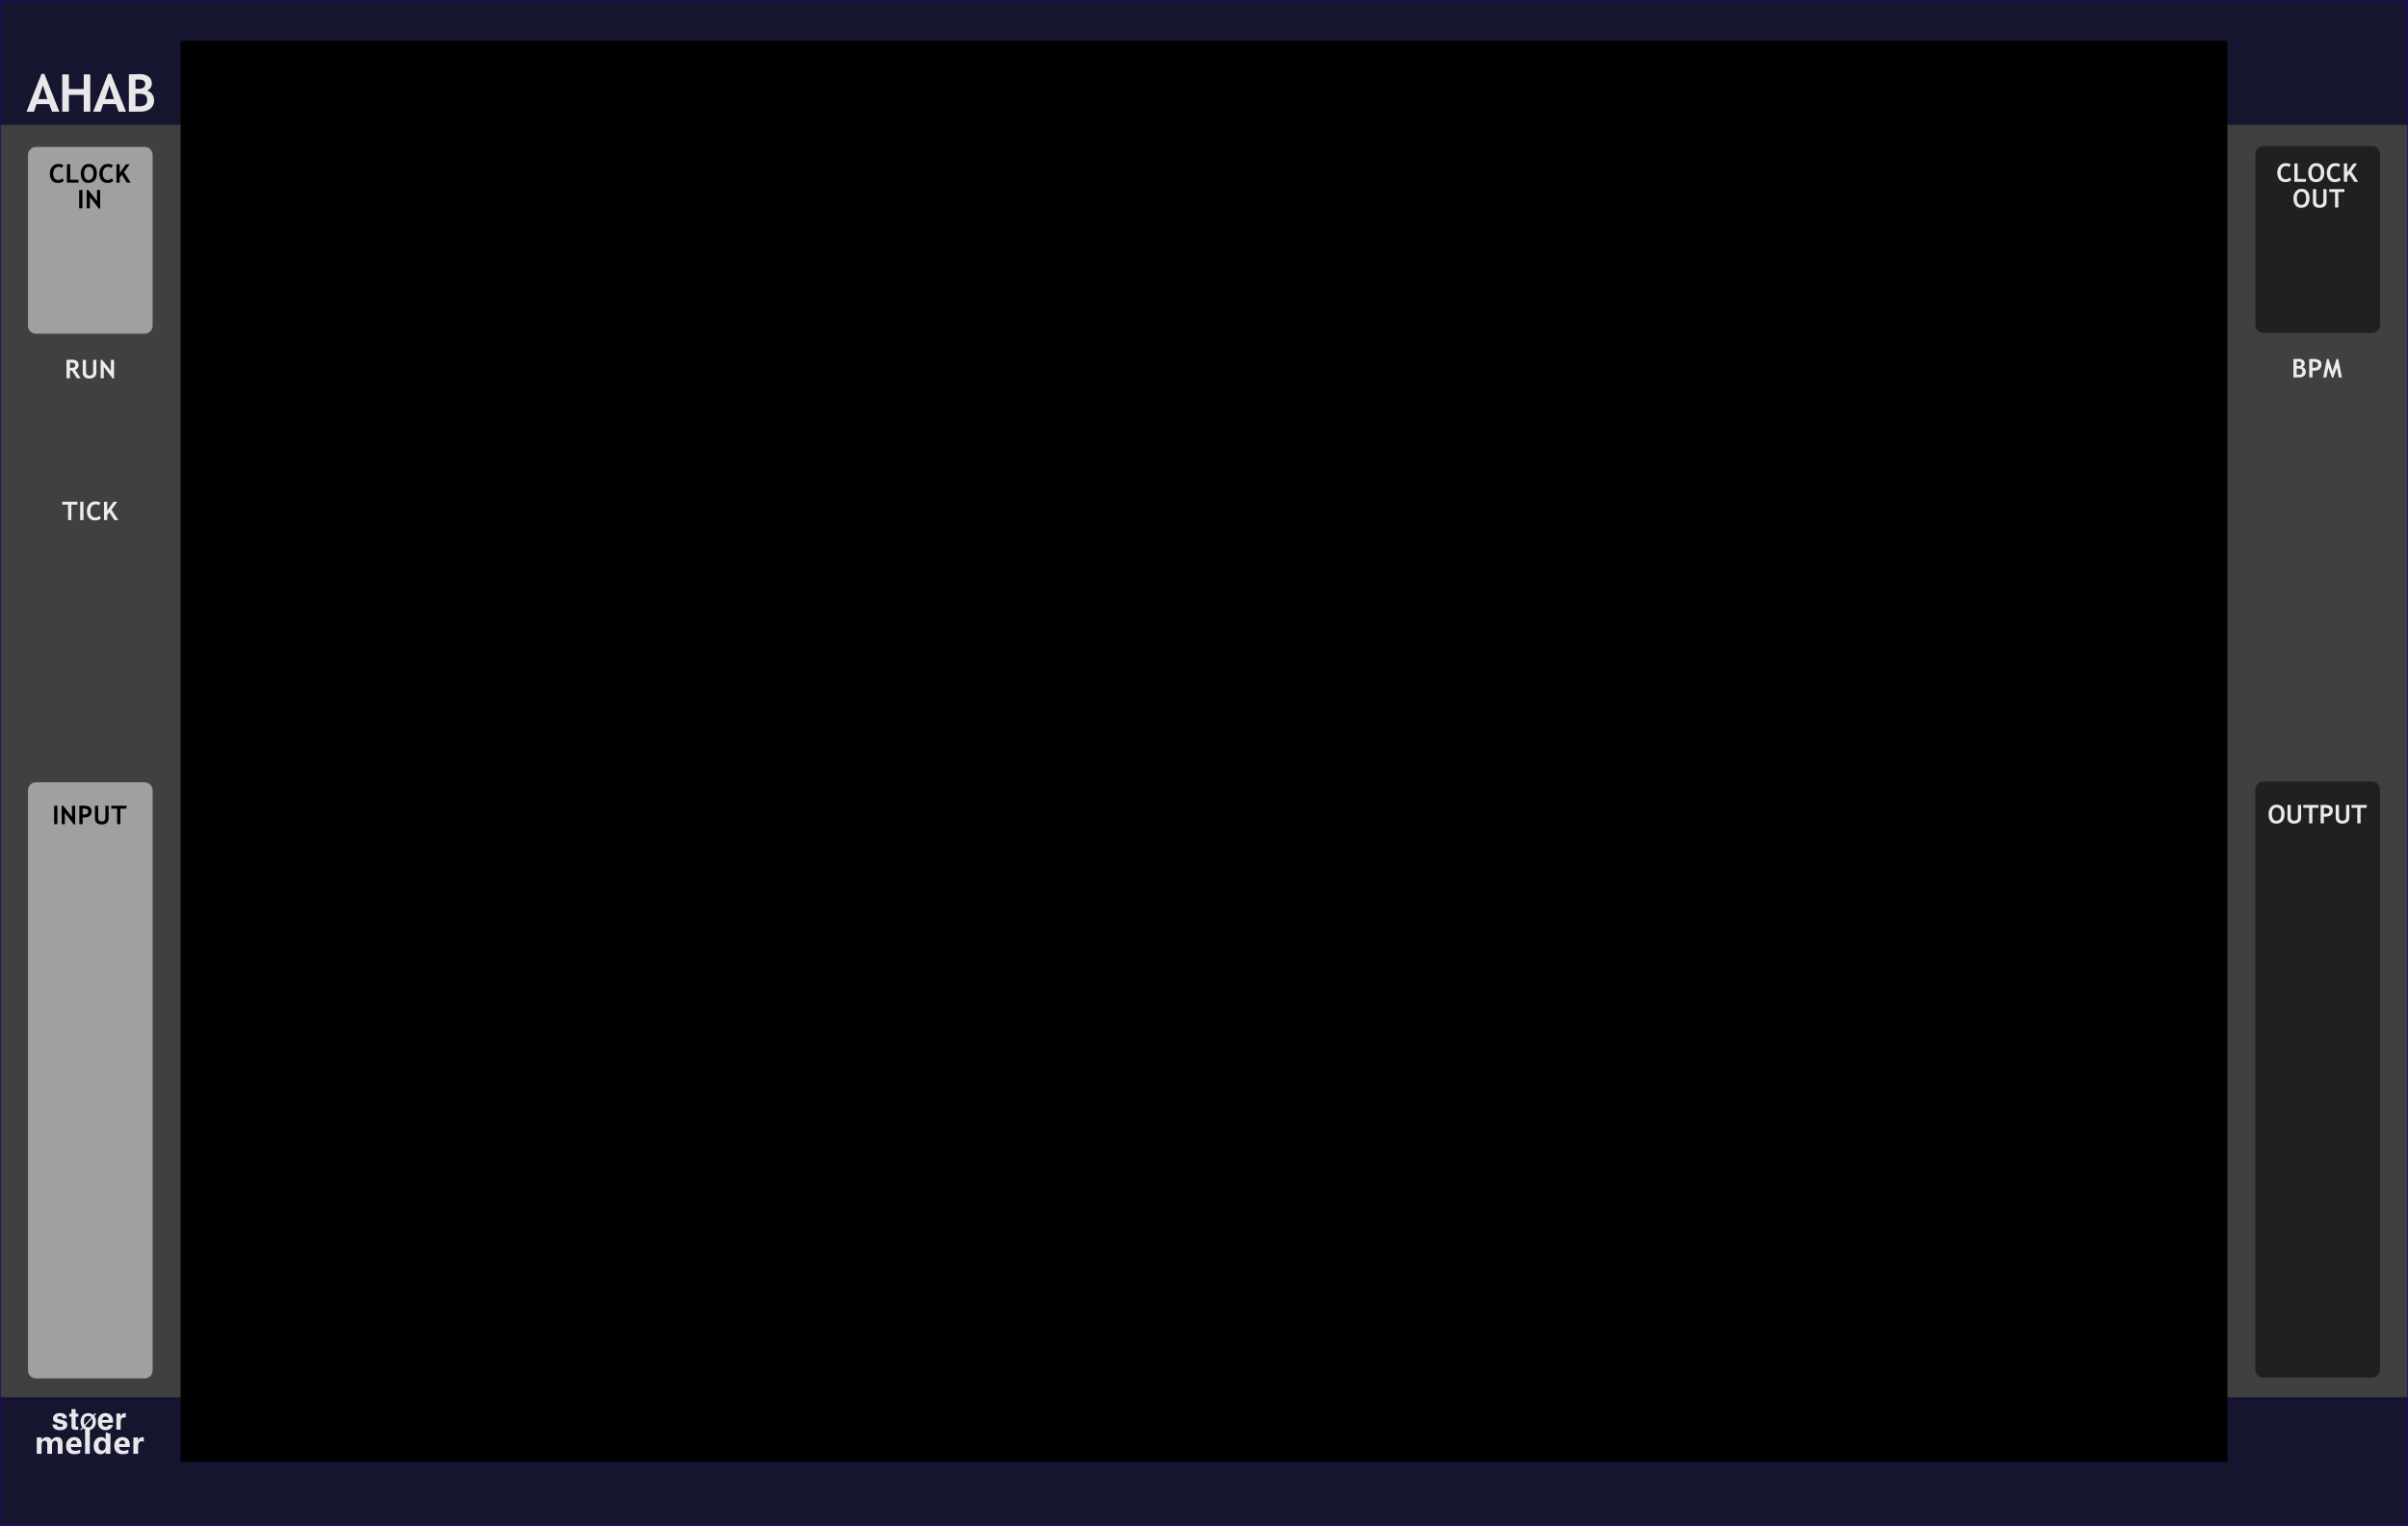
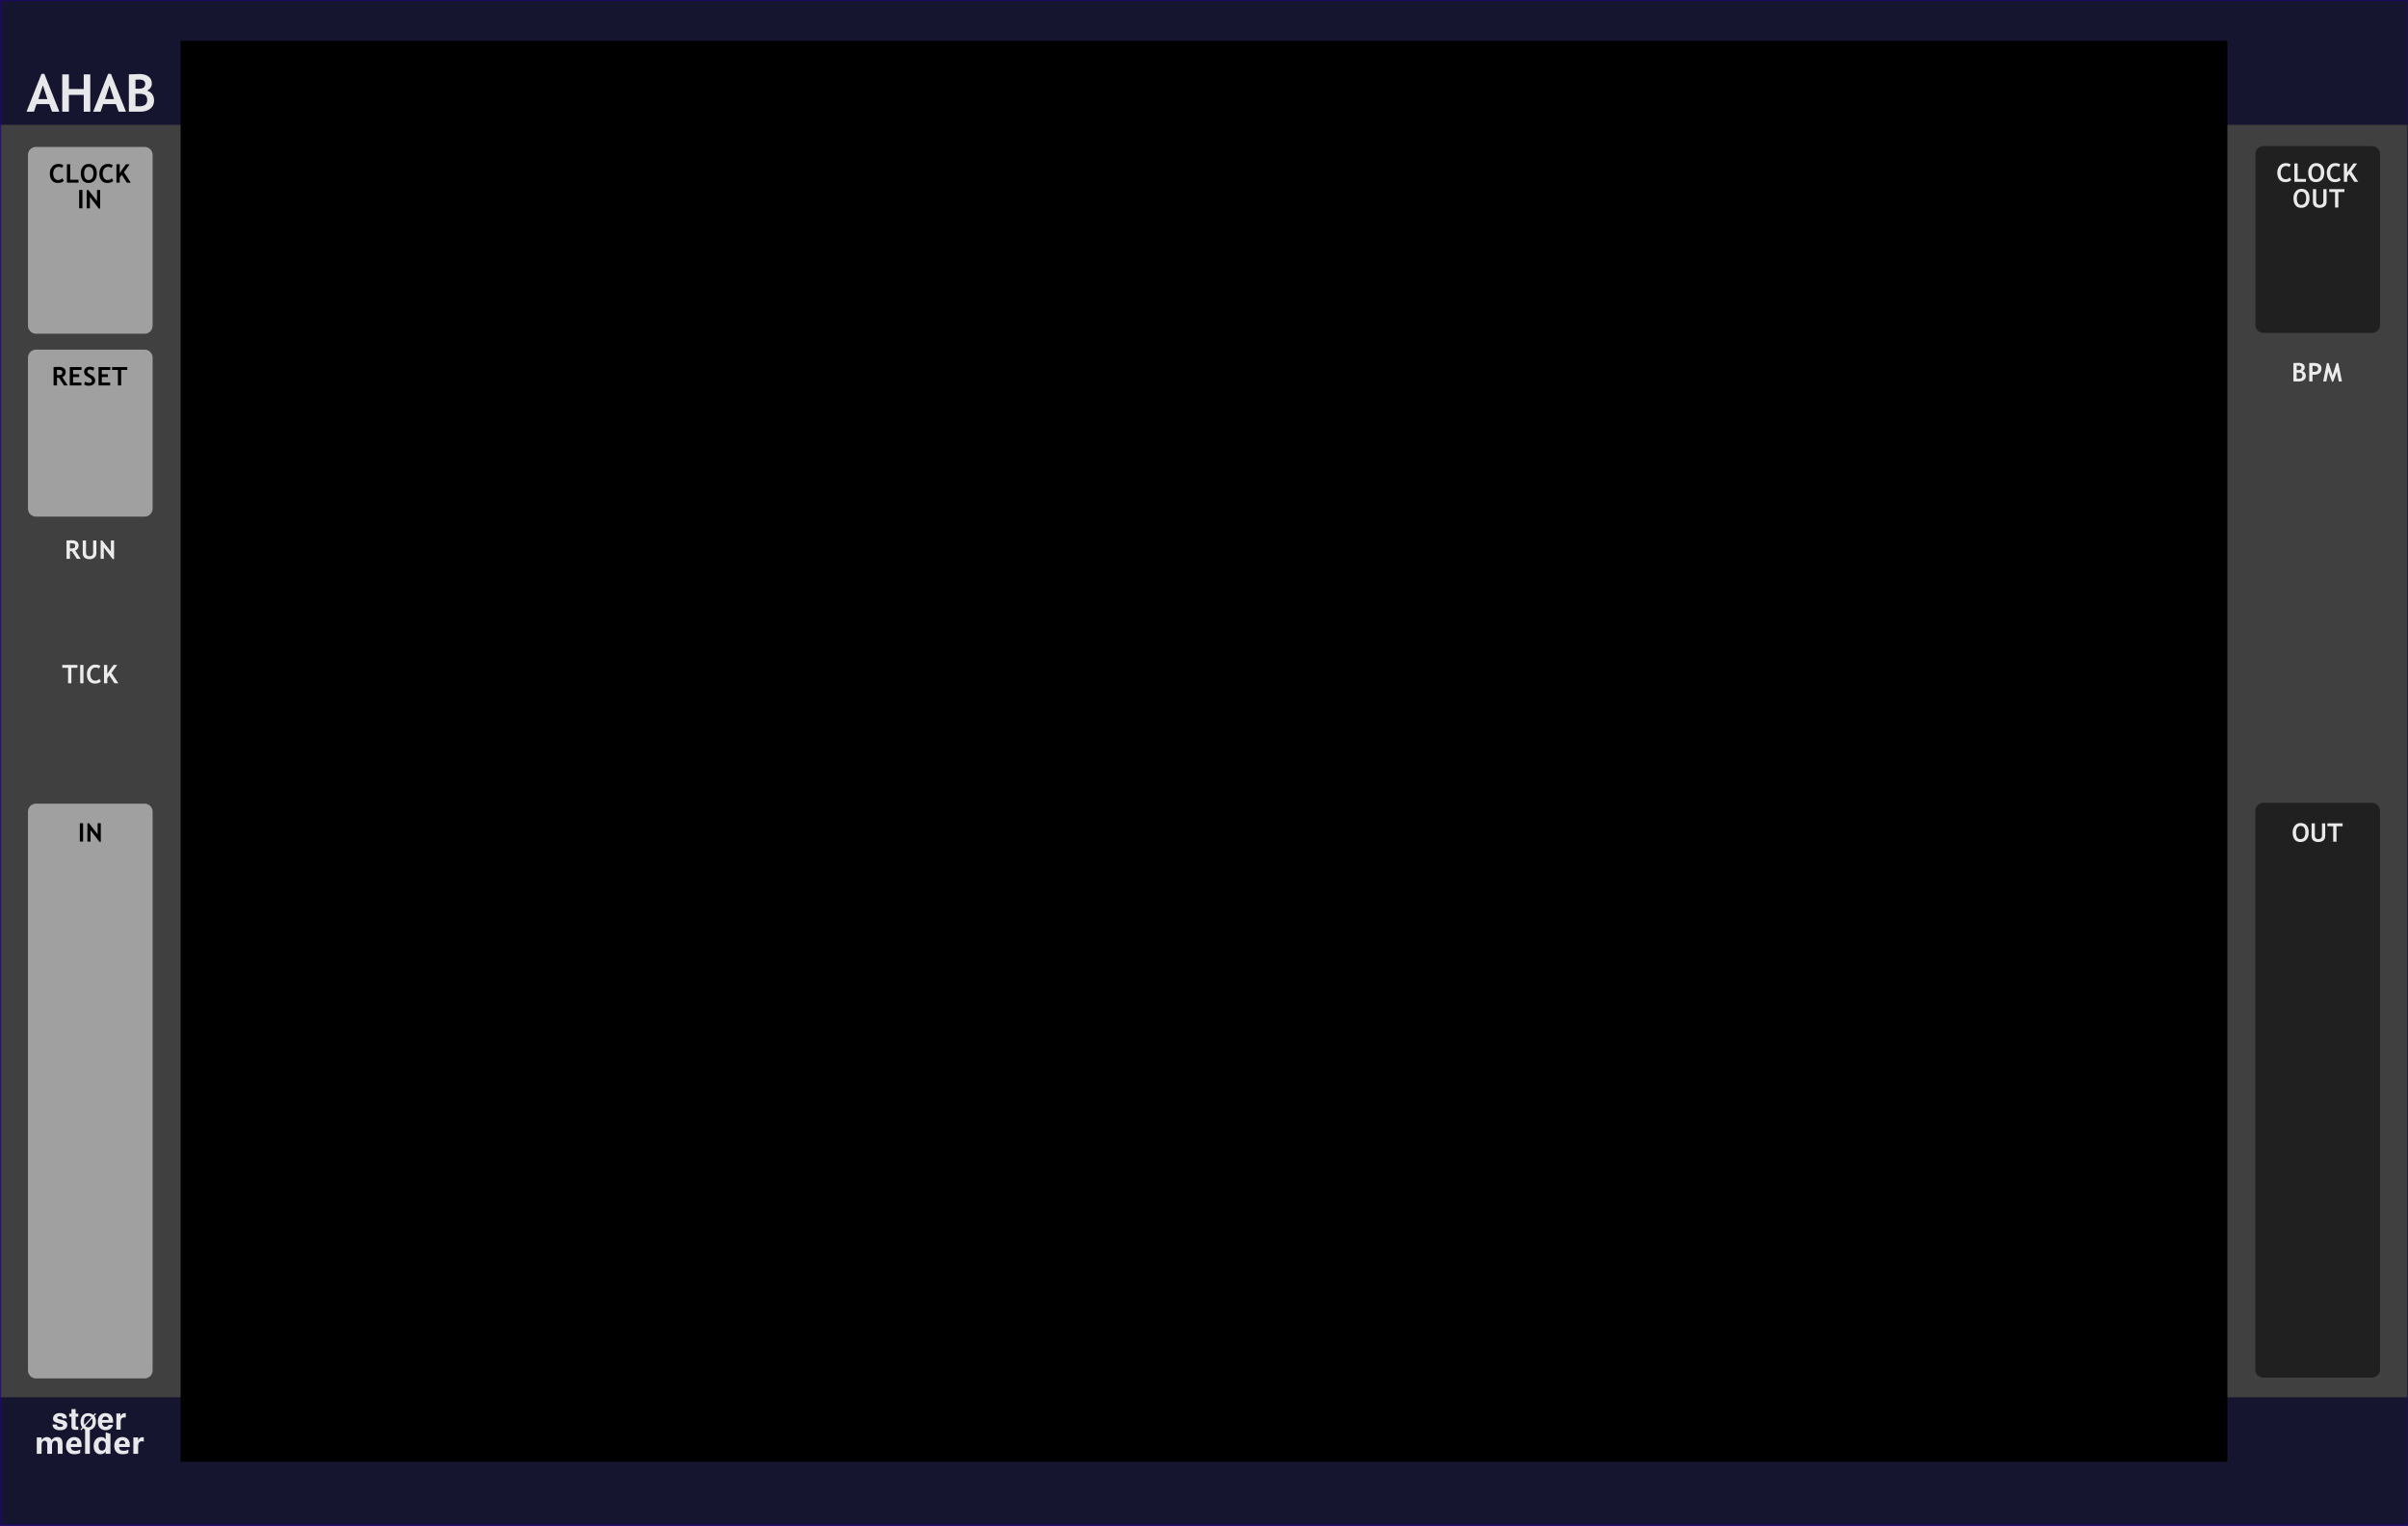
<svg xmlns="http://www.w3.org/2000/svg" width="100%" height="100%" viewBox="0 0 600 380" version="1.1" xml:space="preserve" style="fill-rule:evenodd;clip-rule:evenodd;stroke-linecap:round;stroke-linejoin:round;stroke-miterlimit:1.5;">
  <g id="panel" transform="matrix(0.834722,0,0,1.04324,-713.837,250.623)">
    <g transform="matrix(11.98,0,0,0.958552,855.179,-240.235)">
      <rect x="0" y="0" width="60" height="380" style="fill:rgb(64,64,64);" />
    </g>
    <g transform="matrix(4.2507,0,0,1.81823,982.845,-538.329)">
      <rect x="-30.034" y="347.456" width="169.102" height="16.91" style="fill:rgb(10,10,44);fill-opacity:0.8;" />
    </g>
    <g transform="matrix(4.2507,0,0,1.76292,982.845,-852.772)">
      <rect x="-30.034" y="347.456" width="169.102" height="16.91" style="fill:rgb(10,10,44);fill-opacity:0.8;" />
    </g>
    <g transform="matrix(32.0939,0,0,25.5659,-344.733,-292.473)">
      <rect x="37.388" y="2.043" width="22.397" height="14.247" style="fill:none;stroke:rgb(32,6,118);stroke-opacity:0.7;stroke-width:0.02px;" />
    </g>
    <g transform="matrix(1.198,0,0,0.958552,847.086,-213.562)">
      <g transform="matrix(13,0,0,13,13.3449,0)">
        <path d="M0.491,-0L0.438,-0.145L0.193,-0.145L0.144,-0L0.002,-0L0.288,-0.725L0.343,-0.725L0.631,-0L0.491,-0ZM0.315,-0.506L0.229,-0.242L0.401,-0.242L0.315,-0.506Z" style="fill:white;fill-opacity:0.9;fill-rule:nonzero;" />
      </g>
      <g transform="matrix(13,0,0,13,21.3178,0)">
        <path d="M0.485,-0L0.485,-0.322L0.2,-0.322L0.2,-0L0.073,-0L0.073,-0.715L0.2,-0.715L0.2,-0.435L0.485,-0.435L0.485,-0.715L0.61,-0.715L0.61,-0L0.485,-0Z" style="fill:white;fill-opacity:0.9;fill-rule:nonzero;" />
      </g>
      <g transform="matrix(13,0,0,13,29.9445,0)">
        <path d="M0.491,-0L0.438,-0.145L0.193,-0.145L0.144,-0L0.002,-0L0.288,-0.725L0.343,-0.725L0.631,-0L0.491,-0ZM0.315,-0.506L0.229,-0.242L0.401,-0.242L0.315,-0.506Z" style="fill:white;fill-opacity:0.9;fill-rule:nonzero;" />
      </g>
      <g transform="matrix(13,0,0,13,37.9175,0)">
        <path d="M0.292,-0L0.073,-0L0.073,-0.715C0.17,-0.719 0.237,-0.722 0.276,-0.722C0.35,-0.722 0.408,-0.706 0.45,-0.674C0.492,-0.642 0.513,-0.597 0.513,-0.538C0.513,-0.481 0.483,-0.437 0.423,-0.404C0.512,-0.373 0.556,-0.309 0.556,-0.212C0.556,-0.147 0.532,-0.096 0.482,-0.057C0.433,-0.019 0.37,-0 0.292,-0ZM0.2,-0.613L0.2,-0.442C0.22,-0.441 0.24,-0.44 0.262,-0.44C0.344,-0.44 0.386,-0.471 0.386,-0.533C0.386,-0.588 0.348,-0.616 0.273,-0.616C0.253,-0.616 0.229,-0.615 0.2,-0.613ZM0.2,-0.343L0.2,-0.106C0.226,-0.104 0.247,-0.103 0.263,-0.103C0.319,-0.103 0.36,-0.113 0.386,-0.132C0.412,-0.151 0.424,-0.183 0.424,-0.228C0.424,-0.268 0.412,-0.298 0.389,-0.316C0.365,-0.335 0.323,-0.344 0.264,-0.344C0.252,-0.344 0.23,-0.344 0.2,-0.343Z" style="fill:white;fill-opacity:0.9;fill-rule:nonzero;" />
      </g>
    </g>
    <g transform="matrix(0.840359,0,0,0.840359,50.1004,16.2108)">
      <g transform="matrix(1.198,0,0,0.958552,893.633,-224.914)">
        <g transform="matrix(9,0,0,9,64.0056,347.267)">
          <path d="M0.919,-0L0.762,-0L0.762,-0.308C0.762,-0.391 0.732,-0.432 0.671,-0.432C0.643,-0.432 0.62,-0.42 0.602,-0.395C0.583,-0.369 0.574,-0.339 0.574,-0.303L0.574,-0L0.417,-0L0.417,-0.312C0.417,-0.392 0.387,-0.432 0.327,-0.432C0.298,-0.432 0.274,-0.42 0.256,-0.396C0.238,-0.372 0.229,-0.341 0.229,-0.301L0.229,-0L0.072,-0L0.072,-0.54L0.229,-0.54L0.229,-0.456L0.231,-0.456C0.25,-0.486 0.275,-0.51 0.307,-0.528C0.338,-0.545 0.371,-0.553 0.405,-0.553C0.481,-0.553 0.533,-0.519 0.561,-0.451C0.603,-0.519 0.663,-0.553 0.743,-0.553C0.86,-0.553 0.919,-0.481 0.919,-0.335L0.919,-0Z" style="fill:white;fill-opacity:0.9;fill-rule:nonzero;" />
        </g>
        <g transform="matrix(9,0,0,9,72.978,347.267)">
          <path d="M0.551,-0.226L0.196,-0.226C0.201,-0.142 0.252,-0.1 0.347,-0.1C0.407,-0.1 0.459,-0.115 0.505,-0.144L0.505,-0.028C0.456,-0.001 0.391,0.013 0.312,0.013C0.226,0.013 0.159,-0.011 0.111,-0.06C0.063,-0.108 0.04,-0.176 0.04,-0.262C0.04,-0.348 0.065,-0.419 0.116,-0.472C0.167,-0.526 0.23,-0.553 0.307,-0.553C0.384,-0.553 0.443,-0.53 0.487,-0.484C0.53,-0.437 0.551,-0.374 0.551,-0.292L0.551,-0.226ZM0.404,-0.324C0.404,-0.405 0.372,-0.445 0.306,-0.445C0.279,-0.445 0.255,-0.434 0.234,-0.412C0.214,-0.39 0.201,-0.361 0.195,-0.324L0.404,-0.324Z" style="fill:white;fill-opacity:0.9;fill-rule:nonzero;" />
        </g>
        <g transform="matrix(9,0,0,9,78.3513,347.267)">
          <rect x="0.069" y="-0.799" width="0.157" height="0.799" style="fill:white;fill-opacity:0.9;fill-rule:nonzero;" />
        </g>
        <g transform="matrix(9,0,0,9,81.1494,347.267)">
          <path d="M0.593,-0L0.436,-0L0.436,-0.076L0.433,-0.076C0.395,-0.017 0.339,0.013 0.264,0.013C0.195,0.013 0.141,-0.011 0.1,-0.06C0.06,-0.108 0.04,-0.174 0.04,-0.258C0.04,-0.346 0.062,-0.418 0.108,-0.472C0.153,-0.526 0.212,-0.553 0.286,-0.553C0.356,-0.553 0.405,-0.528 0.433,-0.477L0.436,-0.477L0.438,-0.707L0.593,-0.658L0.593,-0ZM0.438,-0.306C0.438,-0.342 0.427,-0.372 0.405,-0.396C0.383,-0.42 0.356,-0.432 0.323,-0.432C0.284,-0.432 0.254,-0.417 0.232,-0.386C0.21,-0.356 0.199,-0.315 0.199,-0.263C0.199,-0.213 0.21,-0.175 0.231,-0.148C0.252,-0.121 0.281,-0.108 0.318,-0.108C0.353,-0.108 0.382,-0.122 0.404,-0.15C0.427,-0.179 0.438,-0.215 0.438,-0.261L0.438,-0.306Z" style="fill:white;fill-opacity:0.9;fill-rule:nonzero;" />
        </g>
        <g transform="matrix(9,0,0,9,87.2654,347.267)">
          <path d="M0.551,-0.226L0.196,-0.226C0.201,-0.142 0.252,-0.1 0.347,-0.1C0.407,-0.1 0.459,-0.115 0.505,-0.144L0.505,-0.028C0.456,-0.001 0.391,0.013 0.312,0.013C0.226,0.013 0.159,-0.011 0.111,-0.06C0.063,-0.108 0.04,-0.176 0.04,-0.262C0.04,-0.348 0.065,-0.419 0.116,-0.472C0.167,-0.526 0.23,-0.553 0.307,-0.553C0.384,-0.553 0.443,-0.53 0.487,-0.484C0.53,-0.437 0.551,-0.374 0.551,-0.292L0.551,-0.226ZM0.404,-0.324C0.404,-0.405 0.372,-0.445 0.306,-0.445C0.279,-0.445 0.255,-0.434 0.234,-0.412C0.214,-0.39 0.201,-0.361 0.195,-0.324L0.404,-0.324Z" style="fill:white;fill-opacity:0.9;fill-rule:nonzero;" />
        </g>
        <g transform="matrix(9,0,0,9,92.6386,347.267)">
          <path d="M0.416,-0.397C0.397,-0.408 0.374,-0.414 0.346,-0.414C0.31,-0.414 0.282,-0.4 0.261,-0.373C0.24,-0.345 0.229,-0.308 0.229,-0.26L0.229,-0L0.072,-0L0.072,-0.54L0.229,-0.54L0.229,-0.438L0.231,-0.438C0.257,-0.512 0.305,-0.549 0.374,-0.549C0.392,-0.549 0.406,-0.547 0.416,-0.543L0.416,-0.397Z" style="fill:white;fill-opacity:0.9;fill-rule:nonzero;" />
        </g>
      </g>
      <g transform="matrix(1.198,0,0,0.958552,893.495,-231.786)">
        <g transform="matrix(9,0,0,9,69.1554,347.267)">
          <path d="M0.432,-0.508C0.473,-0.481 0.497,-0.435 0.503,-0.37L0.364,-0.37C0.362,-0.388 0.357,-0.402 0.349,-0.413C0.334,-0.431 0.308,-0.441 0.271,-0.441C0.241,-0.441 0.219,-0.436 0.206,-0.427C0.193,-0.417 0.187,-0.406 0.187,-0.394C0.187,-0.378 0.194,-0.366 0.208,-0.359C0.221,-0.351 0.27,-0.339 0.353,-0.32C0.408,-0.307 0.449,-0.288 0.477,-0.261C0.504,-0.235 0.518,-0.201 0.518,-0.161C0.518,-0.108 0.498,-0.065 0.459,-0.032C0.42,0.001 0.359,0.018 0.277,0.018C0.194,0.018 0.132,0 0.092,-0.035C0.052,-0.07 0.032,-0.115 0.032,-0.17L0.173,-0.17C0.176,-0.145 0.183,-0.128 0.192,-0.117C0.21,-0.099 0.242,-0.089 0.288,-0.089C0.315,-0.089 0.337,-0.093 0.353,-0.102C0.369,-0.11 0.377,-0.122 0.377,-0.138C0.377,-0.154 0.371,-0.166 0.358,-0.174C0.345,-0.182 0.297,-0.196 0.213,-0.216C0.153,-0.231 0.11,-0.25 0.085,-0.272C0.061,-0.294 0.048,-0.326 0.048,-0.368C0.048,-0.417 0.068,-0.459 0.106,-0.494C0.145,-0.53 0.199,-0.547 0.269,-0.547C0.335,-0.547 0.39,-0.534 0.432,-0.508Z" style="fill:white;fill-opacity:0.9;fill-rule:nonzero;" />
        </g>
        <g transform="matrix(9,0,0,9,74.2958,347.267)">
          <path d="M0.309,-0.099L0.309,0.005L0.243,0.007C0.177,0.01 0.132,-0.002 0.108,-0.027C0.092,-0.043 0.084,-0.067 0.084,-0.101L0.084,-0.428L0.01,-0.428L0.01,-0.527L0.084,-0.527L0.084,-0.676L0.222,-0.676L0.222,-0.527L0.309,-0.527L0.309,-0.428L0.222,-0.428L0.222,-0.147C0.222,-0.125 0.225,-0.112 0.23,-0.106C0.236,-0.101 0.253,-0.098 0.281,-0.098C0.285,-0.098 0.29,-0.098 0.295,-0.098C0.299,-0.099 0.304,-0.099 0.309,-0.099Z" style="fill:white;fill-opacity:0.9;fill-rule:nonzero;" />
        </g>
        <g transform="matrix(6.6,0,0,6.6,77.4278,347.267)">
          <path d="M0.393,-0.742C0.436,-0.742 0.477,-0.735 0.518,-0.72C0.559,-0.706 0.595,-0.685 0.627,-0.658L0.707,-0.745L0.749,-0.706L0.667,-0.614C0.685,-0.592 0.701,-0.561 0.716,-0.521C0.731,-0.479 0.738,-0.426 0.738,-0.361C0.738,-0.248 0.706,-0.156 0.642,-0.085C0.579,-0.015 0.496,0.02 0.393,0.02C0.353,0.02 0.314,0.014 0.274,0.002C0.235,-0.01 0.197,-0.032 0.162,-0.063L0.076,0.028L0.035,-0.011L0.124,-0.104C0.105,-0.129 0.088,-0.161 0.074,-0.2C0.057,-0.246 0.048,-0.3 0.048,-0.361C0.048,-0.473 0.084,-0.57 0.155,-0.651C0.216,-0.711 0.295,-0.742 0.393,-0.742ZM0.207,-0.273C0.21,-0.257 0.216,-0.238 0.224,-0.215L0.533,-0.555C0.521,-0.57 0.503,-0.584 0.48,-0.595C0.457,-0.608 0.428,-0.614 0.393,-0.614C0.323,-0.614 0.273,-0.591 0.243,-0.545C0.213,-0.499 0.198,-0.438 0.198,-0.361C0.198,-0.329 0.201,-0.3 0.207,-0.273ZM0.321,-0.121C0.344,-0.112 0.368,-0.107 0.393,-0.107C0.463,-0.107 0.513,-0.134 0.543,-0.186C0.574,-0.238 0.589,-0.297 0.589,-0.361C0.589,-0.382 0.588,-0.403 0.585,-0.423C0.581,-0.454 0.574,-0.481 0.564,-0.503L0.258,-0.167C0.277,-0.145 0.298,-0.13 0.321,-0.121Z" style="fill:white;fill-opacity:0.9;fill-rule:nonzero;" />
        </g>
        <g transform="matrix(9,0,0,9,82.6605,347.267)">
          <path d="M0.521,-0.156C0.517,-0.125 0.5,-0.093 0.471,-0.06C0.426,-0.008 0.362,0.018 0.28,0.018C0.212,0.018 0.152,-0.004 0.101,-0.048C0.049,-0.091 0.023,-0.162 0.023,-0.261C0.023,-0.353 0.046,-0.424 0.093,-0.473C0.14,-0.522 0.2,-0.546 0.275,-0.546C0.319,-0.546 0.359,-0.538 0.395,-0.521C0.43,-0.505 0.459,-0.479 0.482,-0.443C0.503,-0.411 0.517,-0.375 0.523,-0.333C0.527,-0.309 0.528,-0.273 0.527,-0.228L0.163,-0.228C0.165,-0.174 0.182,-0.137 0.213,-0.115C0.233,-0.102 0.256,-0.095 0.283,-0.095C0.311,-0.095 0.335,-0.103 0.353,-0.12C0.362,-0.128 0.371,-0.141 0.378,-0.156L0.521,-0.156ZM0.383,-0.319C0.381,-0.356 0.369,-0.384 0.349,-0.403C0.329,-0.422 0.305,-0.432 0.275,-0.432C0.243,-0.432 0.218,-0.422 0.2,-0.401C0.182,-0.381 0.171,-0.354 0.167,-0.319L0.383,-0.319Z" style="fill:white;fill-opacity:0.9;fill-rule:nonzero;" />
        </g>
        <g transform="matrix(9,0,0,9,87.8009,347.267)">
          <path d="M0.333,-0.404C0.277,-0.404 0.239,-0.386 0.22,-0.349C0.209,-0.329 0.204,-0.297 0.204,-0.254L0.204,-0L0.063,-0L0.063,-0.532L0.196,-0.532L0.196,-0.439C0.218,-0.475 0.236,-0.499 0.252,-0.512C0.278,-0.534 0.312,-0.545 0.354,-0.545C0.357,-0.545 0.366,-0.544 0.373,-0.544L0.373,-0.401C0.364,-0.402 0.356,-0.403 0.349,-0.403C0.342,-0.404 0.337,-0.404 0.333,-0.404Z" style="fill:white;fill-opacity:0.9;fill-rule:nonzero;" />
        </g>
      </g>
    </g>
    <g transform="matrix(0.547061,0,0,1.66567,1525.64,-300.16)">
      <path d="M73.138,58.075C73.138,57.439 71.175,56.924 68.758,56.924L9.487,56.924C7.069,56.924 5.107,57.439 5.107,58.075L5.107,82.553C5.107,83.188 7.069,83.704 9.487,83.704L68.758,83.704C71.175,83.704 73.138,83.188 73.138,82.553L73.138,58.075Z" style="fill-opacity:0.5;" />
    </g>
    <g transform="matrix(1.198,0,0,0.958552,1497.68,-246.556)">
      <g transform="matrix(6.4,0,0,6.4,30.8696,51.8924)">
        <path d="M0.563,-0.677L0.511,-0.572C0.483,-0.601 0.437,-0.615 0.375,-0.615C0.315,-0.615 0.266,-0.59 0.228,-0.54C0.19,-0.49 0.171,-0.427 0.171,-0.35C0.171,-0.274 0.189,-0.213 0.224,-0.168C0.259,-0.123 0.306,-0.101 0.365,-0.101C0.433,-0.101 0.485,-0.125 0.523,-0.173L0.583,-0.07C0.531,-0.015 0.455,0.012 0.355,0.012C0.255,0.012 0.177,-0.021 0.122,-0.086C0.067,-0.152 0.039,-0.242 0.039,-0.355C0.039,-0.461 0.07,-0.55 0.131,-0.621C0.192,-0.692 0.271,-0.728 0.367,-0.728C0.449,-0.728 0.514,-0.711 0.563,-0.677Z" style="fill:white;fill-opacity:0.9;fill-rule:nonzero;" />
      </g>
      <g transform="matrix(6.4,0,0,6.4,34.9133,51.8924)">
        <path d="M0.073,-0L0.073,-0.715L0.2,-0.715L0.2,-0.113L0.523,-0.113L0.523,-0L0.073,-0Z" style="fill:white;fill-opacity:0.9;fill-rule:nonzero;" />
      </g>
      <g transform="matrix(6.4,0,0,6.4,38.5788,51.8924)">
        <path d="M0.039,-0.364C0.039,-0.466 0.067,-0.552 0.123,-0.622C0.179,-0.693 0.253,-0.728 0.347,-0.728C0.45,-0.728 0.528,-0.696 0.583,-0.632C0.637,-0.569 0.664,-0.479 0.664,-0.364C0.664,-0.249 0.636,-0.157 0.579,-0.089C0.522,-0.022 0.441,0.012 0.337,0.012C0.241,0.012 0.167,-0.021 0.116,-0.088C0.065,-0.155 0.039,-0.247 0.039,-0.364ZM0.171,-0.364C0.171,-0.28 0.185,-0.215 0.213,-0.169C0.242,-0.124 0.283,-0.101 0.337,-0.101C0.4,-0.101 0.449,-0.123 0.482,-0.168C0.516,-0.213 0.532,-0.278 0.532,-0.364C0.532,-0.531 0.47,-0.615 0.347,-0.615C0.29,-0.615 0.247,-0.593 0.216,-0.547C0.186,-0.502 0.171,-0.441 0.171,-0.364Z" style="fill:white;fill-opacity:0.9;fill-rule:nonzero;" />
      </g>
      <g transform="matrix(6.4,0,0,6.4,43.2068,51.8924)">
        <path d="M0.563,-0.677L0.511,-0.572C0.483,-0.601 0.437,-0.615 0.375,-0.615C0.315,-0.615 0.266,-0.59 0.228,-0.54C0.19,-0.49 0.171,-0.427 0.171,-0.35C0.171,-0.274 0.189,-0.213 0.224,-0.168C0.259,-0.123 0.306,-0.101 0.365,-0.101C0.433,-0.101 0.485,-0.125 0.523,-0.173L0.583,-0.07C0.531,-0.015 0.455,0.012 0.355,0.012C0.255,0.012 0.177,-0.021 0.122,-0.086C0.067,-0.152 0.039,-0.242 0.039,-0.355C0.039,-0.461 0.07,-0.55 0.131,-0.621C0.192,-0.692 0.271,-0.728 0.367,-0.728C0.449,-0.728 0.514,-0.711 0.563,-0.677Z" style="fill:white;fill-opacity:0.9;fill-rule:nonzero;" />
      </g>
      <g transform="matrix(6.4,0,0,6.4,47.2504,51.8924)">
        <path d="M0.479,-0L0.28,-0.305L0.2,-0.196L0.2,-0L0.073,-0L0.073,-0.715L0.2,-0.715L0.2,-0.373L0.443,-0.715L0.588,-0.715L0.364,-0.403L0.631,-0L0.479,-0Z" style="fill:white;fill-opacity:0.9;fill-rule:nonzero;" />
      </g>
      <g transform="matrix(6.4,0,0,6.4,34.9056,58.2924)">
        <path d="M0.039,-0.364C0.039,-0.466 0.067,-0.552 0.123,-0.622C0.179,-0.693 0.253,-0.728 0.347,-0.728C0.45,-0.728 0.528,-0.696 0.583,-0.632C0.637,-0.569 0.664,-0.479 0.664,-0.364C0.664,-0.249 0.636,-0.157 0.579,-0.089C0.522,-0.022 0.441,0.012 0.337,0.012C0.241,0.012 0.167,-0.021 0.116,-0.088C0.065,-0.155 0.039,-0.247 0.039,-0.364ZM0.171,-0.364C0.171,-0.28 0.185,-0.215 0.213,-0.169C0.242,-0.124 0.283,-0.101 0.337,-0.101C0.4,-0.101 0.449,-0.123 0.482,-0.168C0.516,-0.213 0.532,-0.278 0.532,-0.364C0.532,-0.531 0.47,-0.615 0.347,-0.615C0.29,-0.615 0.247,-0.593 0.216,-0.547C0.186,-0.502 0.171,-0.441 0.171,-0.364Z" style="fill:white;fill-opacity:0.9;fill-rule:nonzero;" />
      </g>
      <g transform="matrix(6.4,0,0,6.4,39.5336,58.2924)">
        <path d="M0.073,-0.715L0.2,-0.715L0.2,-0.23C0.2,-0.192 0.212,-0.161 0.235,-0.137C0.259,-0.113 0.291,-0.101 0.332,-0.101C0.378,-0.101 0.414,-0.112 0.439,-0.136C0.465,-0.16 0.478,-0.192 0.478,-0.233L0.478,-0.715L0.604,-0.715L0.604,-0.223C0.604,-0.15 0.58,-0.092 0.531,-0.05C0.481,-0.009 0.415,0.012 0.333,0.012C0.25,0.012 0.186,-0.008 0.141,-0.049C0.096,-0.09 0.073,-0.148 0.073,-0.224L0.073,-0.715Z" style="fill:white;fill-opacity:0.9;fill-rule:nonzero;" />
      </g>
      <g transform="matrix(6.4,0,0,6.4,43.9991,58.2924)">
        <path d="M0.364,-0.603L0.364,-0L0.237,-0L0.237,-0.603L0.01,-0.603L0.01,-0.715L0.602,-0.715L0.602,-0.603L0.364,-0.603Z" style="fill:white;fill-opacity:0.9;fill-rule:nonzero;" />
      </g>
    </g>
    <g transform="matrix(0.547061,0,0,1.66567,860.732,-299.968)">
      <path d="M73.138,58.075C73.138,57.439 71.175,56.924 68.758,56.924L9.487,56.924C7.069,56.924 5.107,57.439 5.107,58.075L5.107,82.553C5.107,83.188 7.069,83.704 9.487,83.704L68.758,83.704C71.175,83.704 73.138,83.188 73.138,82.553L73.138,58.075Z" style="fill:white;fill-opacity:0.5;" />
    </g>
    <g transform="matrix(1.198,0,0,0.958552,832.53,-246.364)">
      <g transform="matrix(6.4,0,0,6.4,31.0718,51.8924)">
        <path d="M0.563,-0.677L0.511,-0.572C0.483,-0.601 0.437,-0.615 0.375,-0.615C0.315,-0.615 0.266,-0.59 0.228,-0.54C0.19,-0.49 0.171,-0.427 0.171,-0.35C0.171,-0.274 0.189,-0.213 0.224,-0.168C0.259,-0.123 0.306,-0.101 0.365,-0.101C0.433,-0.101 0.485,-0.125 0.523,-0.173L0.583,-0.07C0.531,-0.015 0.455,0.012 0.355,0.012C0.255,0.012 0.177,-0.021 0.122,-0.086C0.067,-0.152 0.039,-0.242 0.039,-0.355C0.039,-0.461 0.07,-0.55 0.131,-0.621C0.192,-0.692 0.271,-0.728 0.367,-0.728C0.449,-0.728 0.514,-0.711 0.563,-0.677Z" style="fill-rule:nonzero;" />
      </g>
      <g transform="matrix(6.4,0,0,6.4,35.1154,51.8924)">
        <path d="M0.073,-0L0.073,-0.715L0.2,-0.715L0.2,-0.113L0.523,-0.113L0.523,-0L0.073,-0Z" style="fill-rule:nonzero;" />
      </g>
      <g transform="matrix(6.4,0,0,6.4,38.7809,51.8924)">
        <path d="M0.039,-0.364C0.039,-0.466 0.067,-0.552 0.123,-0.622C0.179,-0.693 0.253,-0.728 0.347,-0.728C0.45,-0.728 0.528,-0.696 0.583,-0.632C0.637,-0.569 0.664,-0.479 0.664,-0.364C0.664,-0.249 0.636,-0.157 0.579,-0.089C0.522,-0.022 0.441,0.012 0.337,0.012C0.241,0.012 0.167,-0.021 0.116,-0.088C0.065,-0.155 0.039,-0.247 0.039,-0.364ZM0.171,-0.364C0.171,-0.28 0.185,-0.215 0.213,-0.169C0.242,-0.124 0.283,-0.101 0.337,-0.101C0.4,-0.101 0.449,-0.123 0.482,-0.168C0.516,-0.213 0.532,-0.278 0.532,-0.364C0.532,-0.531 0.47,-0.615 0.347,-0.615C0.29,-0.615 0.247,-0.593 0.216,-0.547C0.186,-0.502 0.171,-0.441 0.171,-0.364Z" style="fill-rule:nonzero;" />
      </g>
      <g transform="matrix(6.4,0,0,6.4,43.4089,51.8924)">
        <path d="M0.563,-0.677L0.511,-0.572C0.483,-0.601 0.437,-0.615 0.375,-0.615C0.315,-0.615 0.266,-0.59 0.228,-0.54C0.19,-0.49 0.171,-0.427 0.171,-0.35C0.171,-0.274 0.189,-0.213 0.224,-0.168C0.259,-0.123 0.306,-0.101 0.365,-0.101C0.433,-0.101 0.485,-0.125 0.523,-0.173L0.583,-0.07C0.531,-0.015 0.455,0.012 0.355,0.012C0.255,0.012 0.177,-0.021 0.122,-0.086C0.067,-0.152 0.039,-0.242 0.039,-0.355C0.039,-0.461 0.07,-0.55 0.131,-0.621C0.192,-0.692 0.271,-0.728 0.367,-0.728C0.449,-0.728 0.514,-0.711 0.563,-0.677Z" style="fill-rule:nonzero;" />
      </g>
      <g transform="matrix(6.4,0,0,6.4,47.4526,51.8924)">
        <path d="M0.479,-0L0.28,-0.305L0.2,-0.196L0.2,-0L0.073,-0L0.073,-0.715L0.2,-0.715L0.2,-0.373L0.443,-0.715L0.588,-0.715L0.364,-0.403L0.631,-0L0.479,-0Z" style="fill-rule:nonzero;" />
      </g>
      <g transform="matrix(6.4,0,0,6.4,38.1466,58.2924)">
        <rect x="0.076" y="-0.715" width="0.127" height="0.715" style="fill-rule:nonzero;" />
      </g>
      <g transform="matrix(6.4,0,0,6.4,40.0559,58.2924)">
        <path d="M0.542,0.01L0.195,-0.443L0.195,0L0.073,0L0.073,-0.715L0.134,-0.715L0.472,-0.284L0.472,-0.715L0.594,-0.715L0.594,0.01L0.542,0.01Z" style="fill-rule:nonzero;" />
      </g>
    </g>
-     <g transform="matrix(1.198,0,0,0.958552,832.732,-199.657)">
+     <g transform="matrix(1.198,0,0,0.958552,832.732,-156.525)">
      <g transform="matrix(6.4,0,0,6.4,34.8498,51.8924)">
        <path d="M0.477,-0L0.286,-0.295C0.266,-0.296 0.24,-0.297 0.205,-0.299L0.205,-0L0.073,-0L0.073,-0.715C0.08,-0.715 0.108,-0.717 0.156,-0.719C0.204,-0.721 0.242,-0.723 0.271,-0.723C0.453,-0.723 0.544,-0.652 0.544,-0.512C0.544,-0.469 0.531,-0.431 0.506,-0.396C0.481,-0.361 0.45,-0.337 0.412,-0.322L0.623,-0L0.477,-0ZM0.205,-0.605L0.205,-0.406C0.229,-0.404 0.246,-0.403 0.259,-0.403C0.312,-0.403 0.351,-0.411 0.375,-0.426C0.4,-0.441 0.412,-0.47 0.412,-0.513C0.412,-0.548 0.399,-0.573 0.373,-0.587C0.346,-0.601 0.305,-0.608 0.248,-0.608C0.234,-0.608 0.22,-0.607 0.205,-0.605Z" style="fill:white;fill-opacity:0.9;fill-rule:nonzero;" />
      </g>
      <g transform="matrix(6.4,0,0,6.4,38.8872,51.8924)">
        <path d="M0.073,-0.715L0.2,-0.715L0.2,-0.23C0.2,-0.192 0.212,-0.161 0.235,-0.137C0.259,-0.113 0.291,-0.101 0.332,-0.101C0.378,-0.101 0.414,-0.112 0.439,-0.136C0.465,-0.16 0.478,-0.192 0.478,-0.233L0.478,-0.715L0.604,-0.715L0.604,-0.223C0.604,-0.15 0.58,-0.092 0.531,-0.05C0.481,-0.009 0.415,0.012 0.333,0.012C0.25,0.012 0.186,-0.008 0.141,-0.049C0.096,-0.09 0.073,-0.148 0.073,-0.224L0.073,-0.715Z" style="fill:white;fill-opacity:0.9;fill-rule:nonzero;" />
      </g>
      <g transform="matrix(6.4,0,0,6.4,43.3527,51.8924)">
        <path d="M0.542,0.01L0.195,-0.443L0.195,0L0.073,0L0.073,-0.715L0.134,-0.715L0.472,-0.284L0.472,-0.715L0.594,-0.715L0.594,0.01L0.542,0.01Z" style="fill:white;fill-opacity:0.9;fill-rule:nonzero;" />
      </g>
    </g>
-     <g transform="matrix(1.198,0,0,0.958552,1497.36,-199.855)">
+     <g transform="matrix(1.198,0,0,0.958552,1497.36,-198.896)">
      <g transform="matrix(6.4,0,0,6.4,34.942,51.8924)">
        <path d="M0.292,-0L0.073,-0L0.073,-0.715C0.17,-0.719 0.237,-0.722 0.276,-0.722C0.35,-0.722 0.408,-0.706 0.45,-0.674C0.492,-0.642 0.513,-0.597 0.513,-0.538C0.513,-0.481 0.483,-0.437 0.423,-0.404C0.512,-0.373 0.556,-0.309 0.556,-0.212C0.556,-0.147 0.532,-0.096 0.482,-0.057C0.433,-0.019 0.37,-0 0.292,-0ZM0.2,-0.613L0.2,-0.442C0.22,-0.441 0.24,-0.44 0.262,-0.44C0.344,-0.44 0.386,-0.471 0.386,-0.533C0.386,-0.588 0.348,-0.616 0.273,-0.616C0.253,-0.616 0.229,-0.615 0.2,-0.613ZM0.2,-0.343L0.2,-0.106C0.226,-0.104 0.247,-0.103 0.263,-0.103C0.319,-0.103 0.36,-0.113 0.386,-0.132C0.412,-0.151 0.424,-0.183 0.424,-0.228C0.424,-0.268 0.412,-0.298 0.389,-0.316C0.365,-0.335 0.323,-0.344 0.264,-0.344C0.252,-0.344 0.23,-0.344 0.2,-0.343Z" style="fill:white;fill-opacity:0.9;fill-rule:nonzero;" />
      </g>
      <g transform="matrix(6.4,0,0,6.4,38.8794,51.8924)">
        <path d="M0.2,-0.263L0.2,-0L0.073,-0L0.073,-0.715C0.158,-0.718 0.207,-0.72 0.222,-0.72C0.335,-0.72 0.417,-0.703 0.469,-0.668C0.522,-0.634 0.548,-0.579 0.548,-0.506C0.548,-0.342 0.451,-0.26 0.258,-0.26C0.243,-0.26 0.224,-0.261 0.2,-0.263ZM0.2,-0.605L0.2,-0.376C0.222,-0.374 0.239,-0.373 0.251,-0.373C0.309,-0.373 0.351,-0.382 0.378,-0.402C0.405,-0.421 0.418,-0.452 0.418,-0.496C0.418,-0.57 0.358,-0.607 0.239,-0.607C0.225,-0.607 0.213,-0.607 0.2,-0.605Z" style="fill:white;fill-opacity:0.9;fill-rule:nonzero;" />
      </g>
      <g transform="matrix(6.4,0,0,6.4,42.7636,51.8924)">
        <path d="M0.74,0L0.617,0L0.543,-0.385L0.399,0.01L0.354,0.01L0.209,-0.385L0.132,0L0.01,0L0.154,-0.715L0.221,-0.715L0.376,-0.233L0.527,-0.715L0.594,-0.715L0.74,0Z" style="fill:white;fill-opacity:0.9;fill-rule:nonzero;" />
      </g>
    </g>
-     <g transform="matrix(1.198,0,0,0.958552,832.642,-165.778)">
+     <g transform="matrix(1.198,0,0,0.958552,832.642,-126.81)">
      <g transform="matrix(6.4,0,0,6.4,34.2639,51.8924)">
        <path d="M0.364,-0.603L0.364,-0L0.237,-0L0.237,-0.603L0.01,-0.603L0.01,-0.715L0.602,-0.715L0.602,-0.603L0.364,-0.603Z" style="fill:white;fill-opacity:0.9;fill-rule:nonzero;" />
      </g>
      <g transform="matrix(6.4,0,0,6.4,38.3076,51.8924)">
        <rect x="0.076" y="-0.715" width="0.127" height="0.715" style="fill:white;fill-opacity:0.9;fill-rule:nonzero;" />
      </g>
      <g transform="matrix(6.4,0,0,6.4,40.2168,51.8924)">
        <path d="M0.563,-0.677L0.511,-0.572C0.483,-0.601 0.437,-0.615 0.375,-0.615C0.315,-0.615 0.266,-0.59 0.228,-0.54C0.19,-0.49 0.171,-0.427 0.171,-0.35C0.171,-0.274 0.189,-0.213 0.224,-0.168C0.259,-0.123 0.306,-0.101 0.365,-0.101C0.433,-0.101 0.485,-0.125 0.523,-0.173L0.583,-0.07C0.531,-0.015 0.455,0.012 0.355,0.012C0.255,0.012 0.177,-0.021 0.122,-0.086C0.067,-0.152 0.039,-0.242 0.039,-0.355C0.039,-0.461 0.07,-0.55 0.131,-0.621C0.192,-0.692 0.271,-0.728 0.367,-0.728C0.449,-0.728 0.514,-0.711 0.563,-0.677Z" style="fill:white;fill-opacity:0.9;fill-rule:nonzero;" />
      </g>
      <g transform="matrix(6.4,0,0,6.4,44.2604,51.8924)">
        <path d="M0.479,-0L0.28,-0.305L0.2,-0.196L0.2,-0L0.073,-0L0.073,-0.715L0.2,-0.715L0.2,-0.373L0.443,-0.715L0.588,-0.715L0.364,-0.403L0.631,-0L0.479,-0Z" style="fill:white;fill-opacity:0.9;fill-rule:nonzero;" />
      </g>
    </g>
-     <g transform="matrix(0.547061,0,0,5.31582,860.732,-356.024)">
-       <path d="M73.138,57.284C73.138,57.085 71.175,56.924 68.758,56.924L9.487,56.924C7.069,56.924 5.107,57.085 5.107,57.284L5.107,83.343C5.107,83.542 7.069,83.704 9.487,83.704L68.758,83.704C71.175,83.704 73.138,83.542 73.138,83.343L73.138,57.284Z" style="fill:white;fill-opacity:0.5;" />
-     </g>
-     <g transform="matrix(1.198,0,0,0.958552,832.479,-93.1765)">
-       <g transform="matrix(6.4,0,0,6.4,31.9499,51.8924)">
+     <g transform="matrix(0.547061,0,0,5.12558,860.732,-340.1)">
+       <path d="M73.138,57.298C73.138,57.091 71.175,56.924 68.758,56.924L9.487,56.924C7.069,56.924 5.107,57.091 5.107,57.298L5.107,83.33C5.107,83.536 7.069,83.704 9.487,83.704L68.758,83.704C71.175,83.704 73.138,83.536 73.138,83.33L73.138,57.298Z" style="fill:white;fill-opacity:0.5;" />
+     </g>
+     <g transform="matrix(1.198,0,0,0.958552,832.723,-89.0089)">
+       <g transform="matrix(6.4,0,0,6.4,38.1466,51.8924)">
        <rect x="0.076" y="-0.715" width="0.127" height="0.715" style="fill-rule:nonzero;" />
      </g>
-       <g transform="matrix(6.4,0,0,6.4,33.8592,51.8924)">
+       <g transform="matrix(6.4,0,0,6.4,40.0559,51.8924)">
        <path d="M0.542,0.01L0.195,-0.443L0.195,0L0.073,0L0.073,-0.715L0.134,-0.715L0.472,-0.284L0.472,-0.715L0.594,-0.715L0.594,0.01L0.542,0.01Z" style="fill-rule:nonzero;" />
      </g>
-       <g transform="matrix(6.4,0,0,6.4,38.2591,51.8924)">
-         <path d="M0.2,-0.263L0.2,-0L0.073,-0L0.073,-0.715C0.158,-0.718 0.207,-0.72 0.222,-0.72C0.335,-0.72 0.417,-0.703 0.469,-0.668C0.522,-0.634 0.548,-0.579 0.548,-0.506C0.548,-0.342 0.451,-0.26 0.258,-0.26C0.243,-0.26 0.224,-0.261 0.2,-0.263ZM0.2,-0.605L0.2,-0.376C0.222,-0.374 0.239,-0.373 0.251,-0.373C0.309,-0.373 0.351,-0.382 0.378,-0.402C0.405,-0.421 0.418,-0.452 0.418,-0.496C0.418,-0.57 0.358,-0.607 0.239,-0.607C0.225,-0.607 0.213,-0.607 0.2,-0.605Z" style="fill-rule:nonzero;" />
-       </g>
-       <g transform="matrix(6.4,0,0,6.4,42.1433,51.8924)">
-         <path d="M0.073,-0.715L0.2,-0.715L0.2,-0.23C0.2,-0.192 0.212,-0.161 0.235,-0.137C0.259,-0.113 0.291,-0.101 0.332,-0.101C0.378,-0.101 0.414,-0.112 0.439,-0.136C0.465,-0.16 0.478,-0.192 0.478,-0.233L0.478,-0.715L0.604,-0.715L0.604,-0.223C0.604,-0.15 0.58,-0.092 0.531,-0.05C0.481,-0.009 0.415,0.012 0.333,0.012C0.25,0.012 0.186,-0.008 0.141,-0.049C0.096,-0.09 0.073,-0.148 0.073,-0.224L0.073,-0.715Z" style="fill-rule:nonzero;" />
-       </g>
-       <g transform="matrix(6.4,0,0,6.4,46.6088,51.8924)">
-         <path d="M0.364,-0.603L0.364,-0L0.237,-0L0.237,-0.603L0.01,-0.603L0.01,-0.715L0.602,-0.715L0.602,-0.603L0.364,-0.603Z" style="fill-rule:nonzero;" />
-       </g>
-     </g>
-     <g transform="matrix(0.547061,0,0,5.31582,1525.61,-356.216)">
-       <path d="M73.138,57.284C73.138,57.085 71.175,56.924 68.758,56.924L9.487,56.924C7.069,56.924 5.107,57.085 5.107,57.284L5.107,83.343C5.107,83.542 7.069,83.704 9.487,83.704L68.758,83.704C71.175,83.704 73.138,83.542 73.138,83.343L73.138,57.284Z" style="fill-opacity:0.5;" />
-     </g>
-     <g transform="matrix(1.198,0,0,0.958552,1497.49,-93.3682)">
-       <g transform="matrix(6.4,0,0,6.4,28.8559,51.8924)">
+     </g>
+     <g transform="matrix(0.547061,0,0,5.12558,1525.61,-340.291)">
+       <path d="M73.138,57.298C73.138,57.091 71.175,56.924 68.758,56.924L9.487,56.924C7.069,56.924 5.107,57.091 5.107,57.298L5.107,83.33C5.107,83.536 7.069,83.704 9.487,83.704L68.758,83.704C71.175,83.704 73.138,83.536 73.138,83.33L73.138,57.298Z" style="fill-opacity:0.5;" />
+     </g>
+     <g transform="matrix(1.198,0,0,0.958552,1497.49,-88.9774)">
+       <g transform="matrix(6.4,0,0,6.4,34.8606,51.8924)">
        <path d="M0.039,-0.364C0.039,-0.466 0.067,-0.552 0.123,-0.622C0.179,-0.693 0.253,-0.728 0.347,-0.728C0.45,-0.728 0.528,-0.696 0.583,-0.632C0.637,-0.569 0.664,-0.479 0.664,-0.364C0.664,-0.249 0.636,-0.157 0.579,-0.089C0.522,-0.022 0.441,0.012 0.337,0.012C0.241,0.012 0.167,-0.021 0.116,-0.088C0.065,-0.155 0.039,-0.247 0.039,-0.364ZM0.171,-0.364C0.171,-0.28 0.185,-0.215 0.213,-0.169C0.242,-0.124 0.283,-0.101 0.337,-0.101C0.4,-0.101 0.449,-0.123 0.482,-0.168C0.516,-0.213 0.532,-0.278 0.532,-0.364C0.532,-0.531 0.47,-0.615 0.347,-0.615C0.29,-0.615 0.247,-0.593 0.216,-0.547C0.186,-0.502 0.171,-0.441 0.171,-0.364Z" style="fill:white;fill-opacity:0.9;fill-rule:nonzero;" />
      </g>
-       <g transform="matrix(6.4,0,0,6.4,33.3559,51.8924)">
+       <g transform="matrix(6.4,0,0,6.4,39.3606,51.8924)">
        <path d="M0.073,-0.715L0.2,-0.715L0.2,-0.23C0.2,-0.192 0.212,-0.161 0.235,-0.137C0.259,-0.113 0.291,-0.101 0.332,-0.101C0.378,-0.101 0.414,-0.112 0.439,-0.136C0.465,-0.16 0.478,-0.192 0.478,-0.233L0.478,-0.715L0.604,-0.715L0.604,-0.223C0.604,-0.15 0.58,-0.092 0.531,-0.05C0.481,-0.009 0.415,0.012 0.333,0.012C0.25,0.012 0.186,-0.008 0.141,-0.049C0.096,-0.09 0.073,-0.148 0.073,-0.224L0.073,-0.715Z" style="fill:white;fill-opacity:0.9;fill-rule:nonzero;" />
      </g>
-       <g transform="matrix(6.4,0,0,6.4,37.6934,51.8924)">
-         <path d="M0.364,-0.603L0.364,-0L0.237,-0L0.237,-0.603L0.01,-0.603L0.01,-0.715L0.602,-0.715L0.602,-0.603L0.364,-0.603Z" style="fill:white;fill-opacity:0.9;fill-rule:nonzero;" />
-       </g>
-       <g transform="matrix(6.4,0,0,6.4,41.6091,51.8924)">
-         <path d="M0.2,-0.263L0.2,-0L0.073,-0L0.073,-0.715C0.158,-0.718 0.207,-0.72 0.222,-0.72C0.335,-0.72 0.417,-0.703 0.469,-0.668C0.522,-0.634 0.548,-0.579 0.548,-0.506C0.548,-0.342 0.451,-0.26 0.258,-0.26C0.243,-0.26 0.224,-0.261 0.2,-0.263ZM0.2,-0.605L0.2,-0.376C0.222,-0.374 0.239,-0.373 0.251,-0.373C0.309,-0.373 0.351,-0.382 0.378,-0.402C0.405,-0.421 0.418,-0.452 0.418,-0.496C0.418,-0.57 0.358,-0.607 0.239,-0.607C0.225,-0.607 0.213,-0.607 0.2,-0.605Z" style="fill:white;fill-opacity:0.9;fill-rule:nonzero;" />
-       </g>
-       <g transform="matrix(6.4,0,0,6.4,45.3653,51.8924)">
-         <path d="M0.073,-0.715L0.2,-0.715L0.2,-0.23C0.2,-0.192 0.212,-0.161 0.235,-0.137C0.259,-0.113 0.291,-0.101 0.332,-0.101C0.378,-0.101 0.414,-0.112 0.439,-0.136C0.465,-0.16 0.478,-0.192 0.478,-0.233L0.478,-0.715L0.604,-0.715L0.604,-0.223C0.604,-0.15 0.58,-0.092 0.531,-0.05C0.481,-0.009 0.415,0.012 0.333,0.012C0.25,0.012 0.186,-0.008 0.141,-0.049C0.096,-0.09 0.073,-0.148 0.073,-0.224L0.073,-0.715Z" style="fill:white;fill-opacity:0.9;fill-rule:nonzero;" />
-       </g>
-       <g transform="matrix(6.4,0,0,6.4,49.7028,51.8924)">
+       <g transform="matrix(6.4,0,0,6.4,43.6981,51.8924)">
        <path d="M0.364,-0.603L0.364,-0L0.237,-0L0.237,-0.603L0.01,-0.603L0.01,-0.715L0.602,-0.715L0.602,-0.603L0.364,-0.603Z" style="fill:white;fill-opacity:0.9;fill-rule:nonzero;" />
      </g>
    </g>
    <g transform="matrix(2.98554,0,0,1.64472,869.36,-317.362)">
      <rect x="13.307" y="52.812" width="204.647" height="206.298" />
    </g>
+     <g transform="matrix(0.547061,0,0,1.48899,860.732,-241.504)">
+       <path d="M73.138,58.211C73.138,57.501 71.175,56.924 68.758,56.924L9.487,56.924C7.069,56.924 5.107,57.501 5.107,58.211L5.107,82.416C5.107,83.127 7.069,83.704 9.487,83.704L68.758,83.704C71.175,83.704 73.138,83.127 73.138,82.416L73.138,58.211Z" style="fill:white;fill-opacity:0.5;" />
+     </g>
+     <g transform="matrix(1.198,0,0,0.958552,832.53,-197.935)">
+       <g transform="matrix(6.4,0,0,6.4,31.7921,51.8924)">
+         <path d="M0.477,-0L0.286,-0.295C0.266,-0.296 0.24,-0.297 0.205,-0.299L0.205,-0L0.073,-0L0.073,-0.715C0.08,-0.715 0.108,-0.717 0.156,-0.719C0.204,-0.721 0.242,-0.723 0.271,-0.723C0.453,-0.723 0.544,-0.652 0.544,-0.512C0.544,-0.469 0.531,-0.431 0.506,-0.396C0.481,-0.361 0.45,-0.337 0.412,-0.322L0.623,-0L0.477,-0ZM0.205,-0.605L0.205,-0.406C0.229,-0.404 0.246,-0.403 0.259,-0.403C0.312,-0.403 0.351,-0.411 0.375,-0.426C0.4,-0.441 0.412,-0.47 0.412,-0.513C0.412,-0.548 0.399,-0.573 0.373,-0.587C0.346,-0.601 0.305,-0.608 0.248,-0.608C0.234,-0.608 0.22,-0.607 0.205,-0.605Z" style="fill-rule:nonzero;" />
+       </g>
+       <g transform="matrix(6.4,0,0,6.4,35.8295,51.8924)">
+         <path d="M0.2,-0.603L0.2,-0.435L0.437,-0.435L0.437,-0.327L0.2,-0.327L0.2,-0.113L0.524,-0.113L0.524,-0L0.073,-0L0.073,-0.715L0.53,-0.715L0.53,-0.603L0.2,-0.603Z" style="fill-rule:nonzero;" />
+       </g>
+       <g transform="matrix(6.4,0,0,6.4,39.5981,51.8924)">
+         <path d="M0.039,-0.04L0.086,-0.153C0.136,-0.118 0.185,-0.101 0.234,-0.101C0.308,-0.101 0.346,-0.127 0.346,-0.179C0.346,-0.203 0.337,-0.226 0.319,-0.249C0.302,-0.271 0.266,-0.295 0.211,-0.323C0.156,-0.351 0.119,-0.373 0.1,-0.391C0.081,-0.409 0.066,-0.43 0.056,-0.454C0.046,-0.479 0.041,-0.506 0.041,-0.535C0.041,-0.59 0.061,-0.636 0.101,-0.673C0.142,-0.709 0.194,-0.728 0.257,-0.728C0.34,-0.728 0.401,-0.712 0.439,-0.681L0.401,-0.572C0.356,-0.604 0.309,-0.62 0.26,-0.62C0.23,-0.62 0.208,-0.612 0.192,-0.596C0.176,-0.581 0.167,-0.561 0.167,-0.536C0.167,-0.495 0.213,-0.452 0.304,-0.408C0.352,-0.385 0.386,-0.363 0.407,-0.344C0.428,-0.324 0.444,-0.301 0.456,-0.275C0.467,-0.248 0.472,-0.219 0.472,-0.187C0.472,-0.129 0.449,-0.081 0.404,-0.044C0.358,-0.007 0.297,0.012 0.22,0.012C0.153,0.012 0.093,-0.005 0.039,-0.04Z" style="fill-rule:nonzero;" />
+       </g>
+       <g transform="matrix(6.4,0,0,6.4,42.998,51.8924)">
+         <path d="M0.2,-0.603L0.2,-0.435L0.437,-0.435L0.437,-0.327L0.2,-0.327L0.2,-0.113L0.524,-0.113L0.524,-0L0.073,-0L0.073,-0.715L0.53,-0.715L0.53,-0.603L0.2,-0.603Z" style="fill-rule:nonzero;" />
+       </g>
+       <g transform="matrix(6.4,0,0,6.4,46.7666,51.8924)">
+         <path d="M0.364,-0.603L0.364,-0L0.237,-0L0.237,-0.603L0.01,-0.603L0.01,-0.715L0.602,-0.715L0.602,-0.603L0.364,-0.603Z" style="fill-rule:nonzero;" />
+       </g>
+     </g>
  </g>
</svg>
